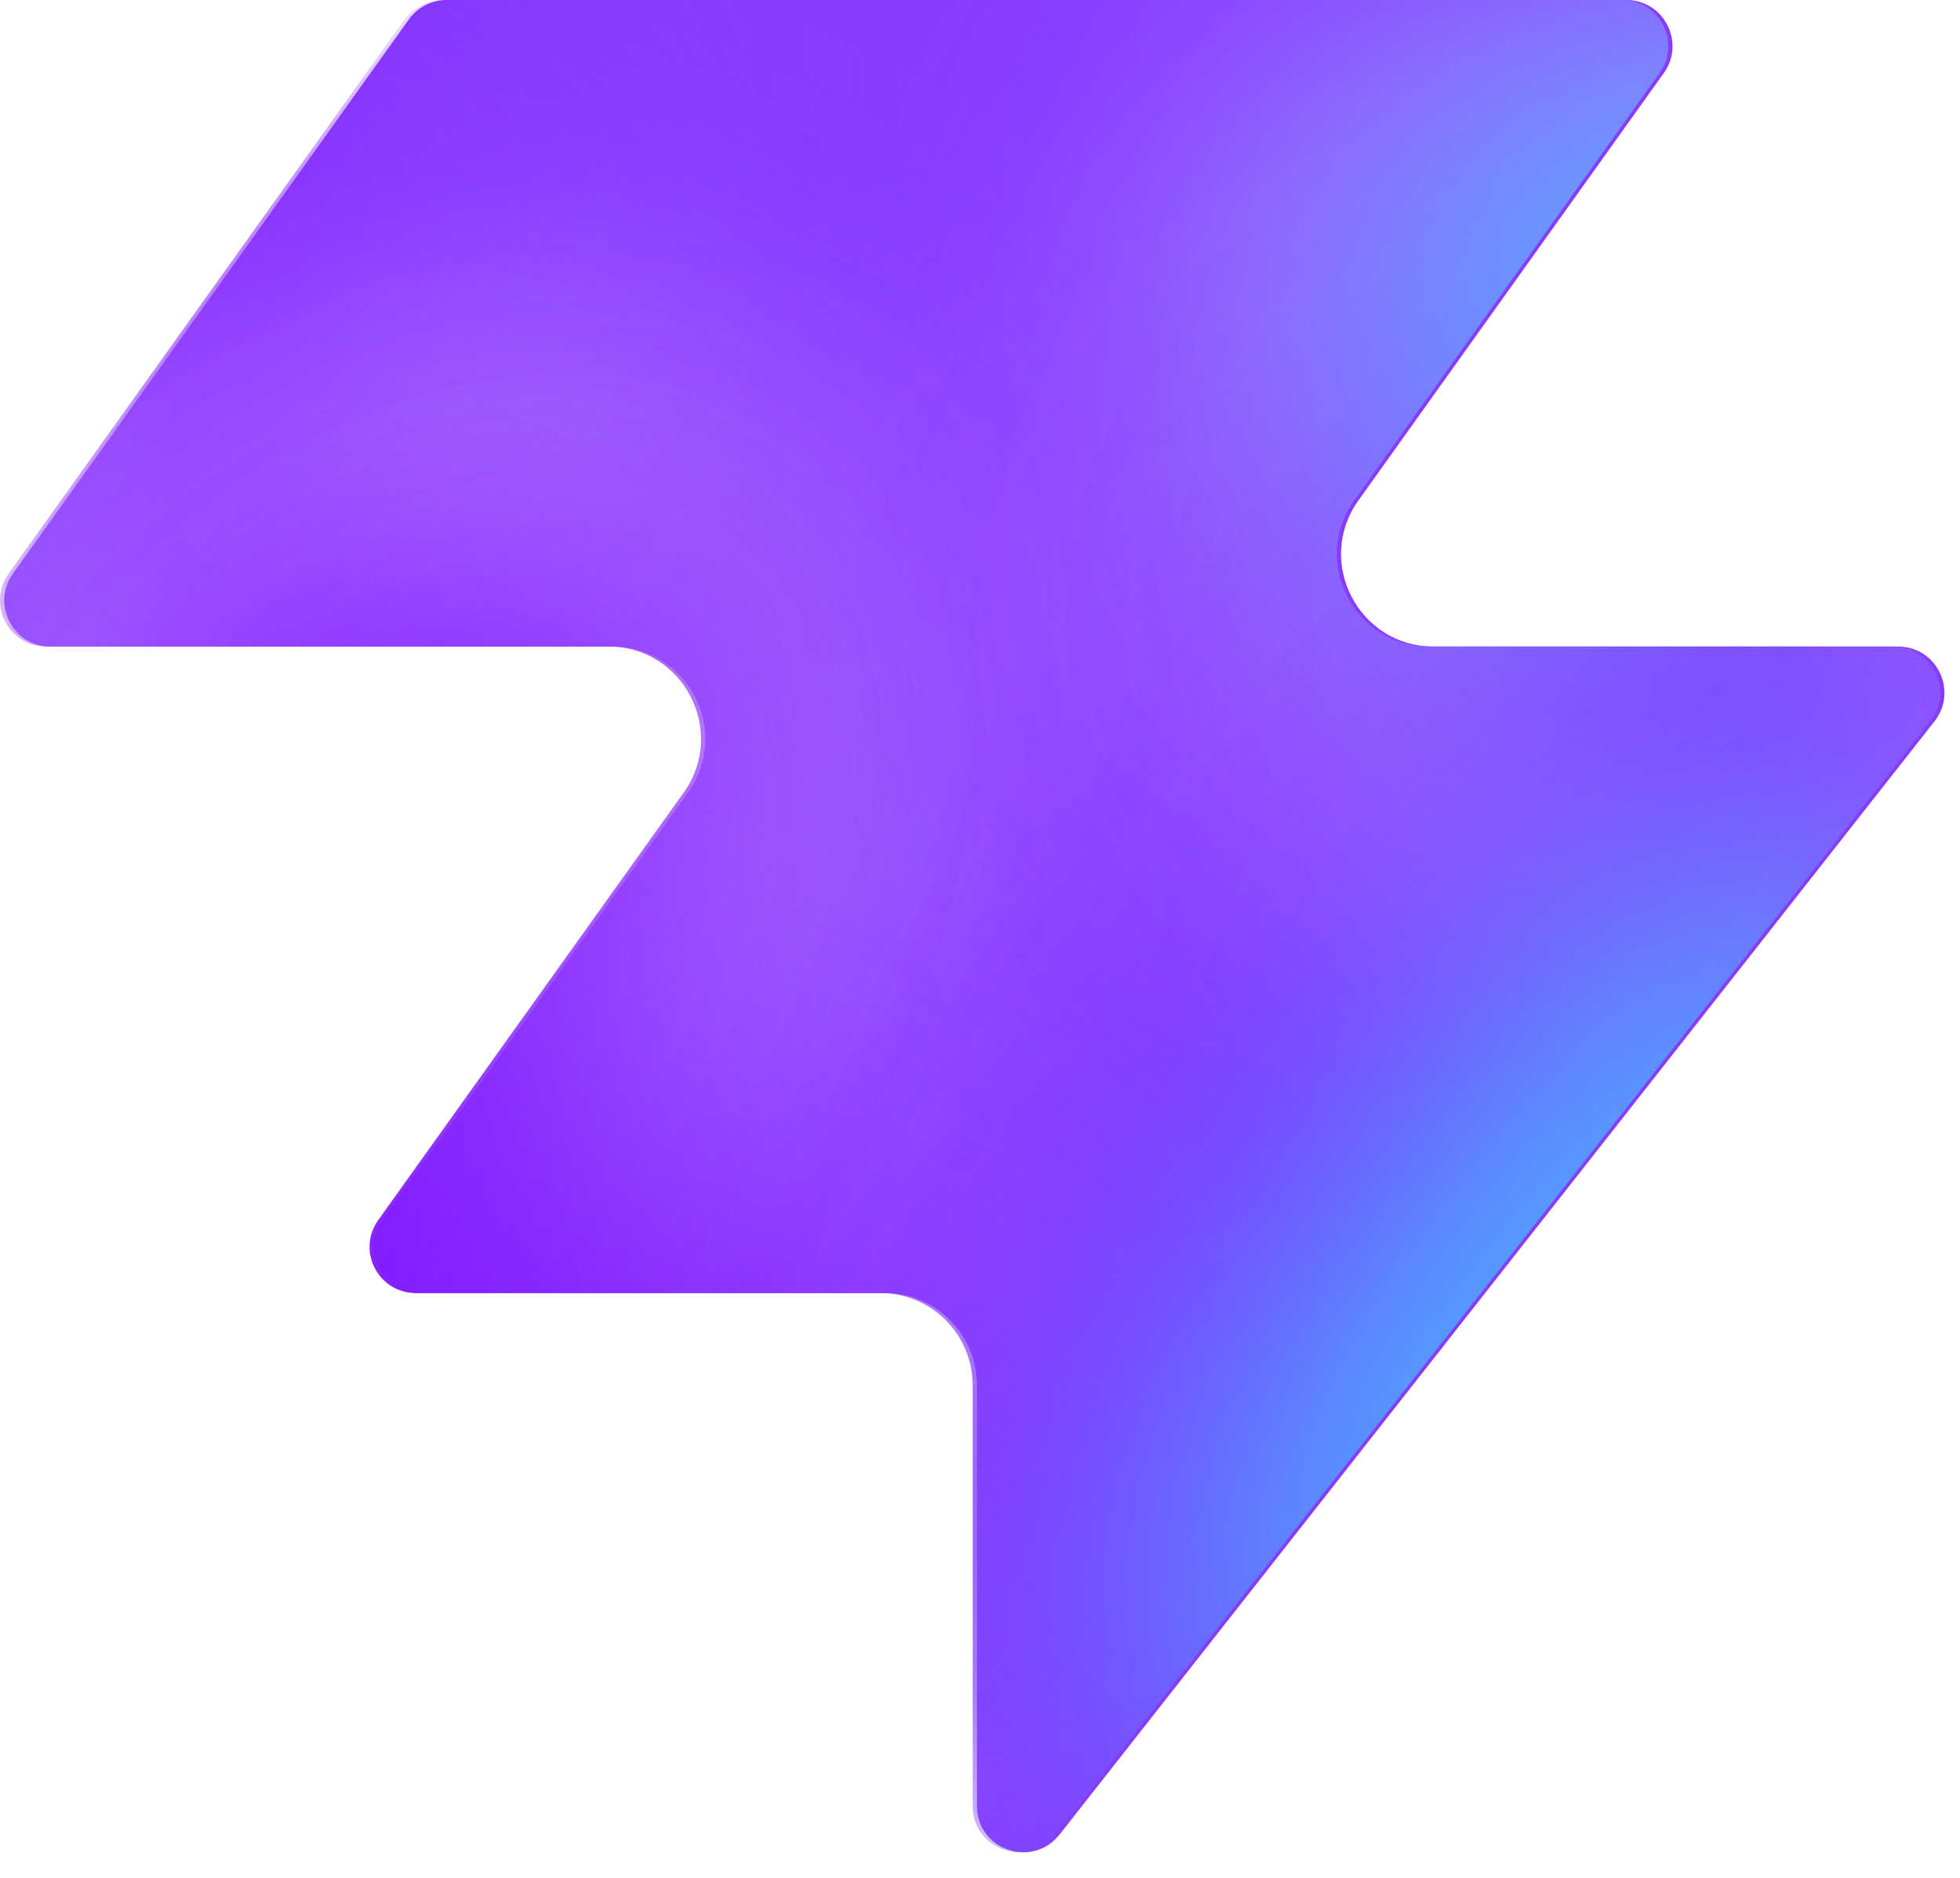
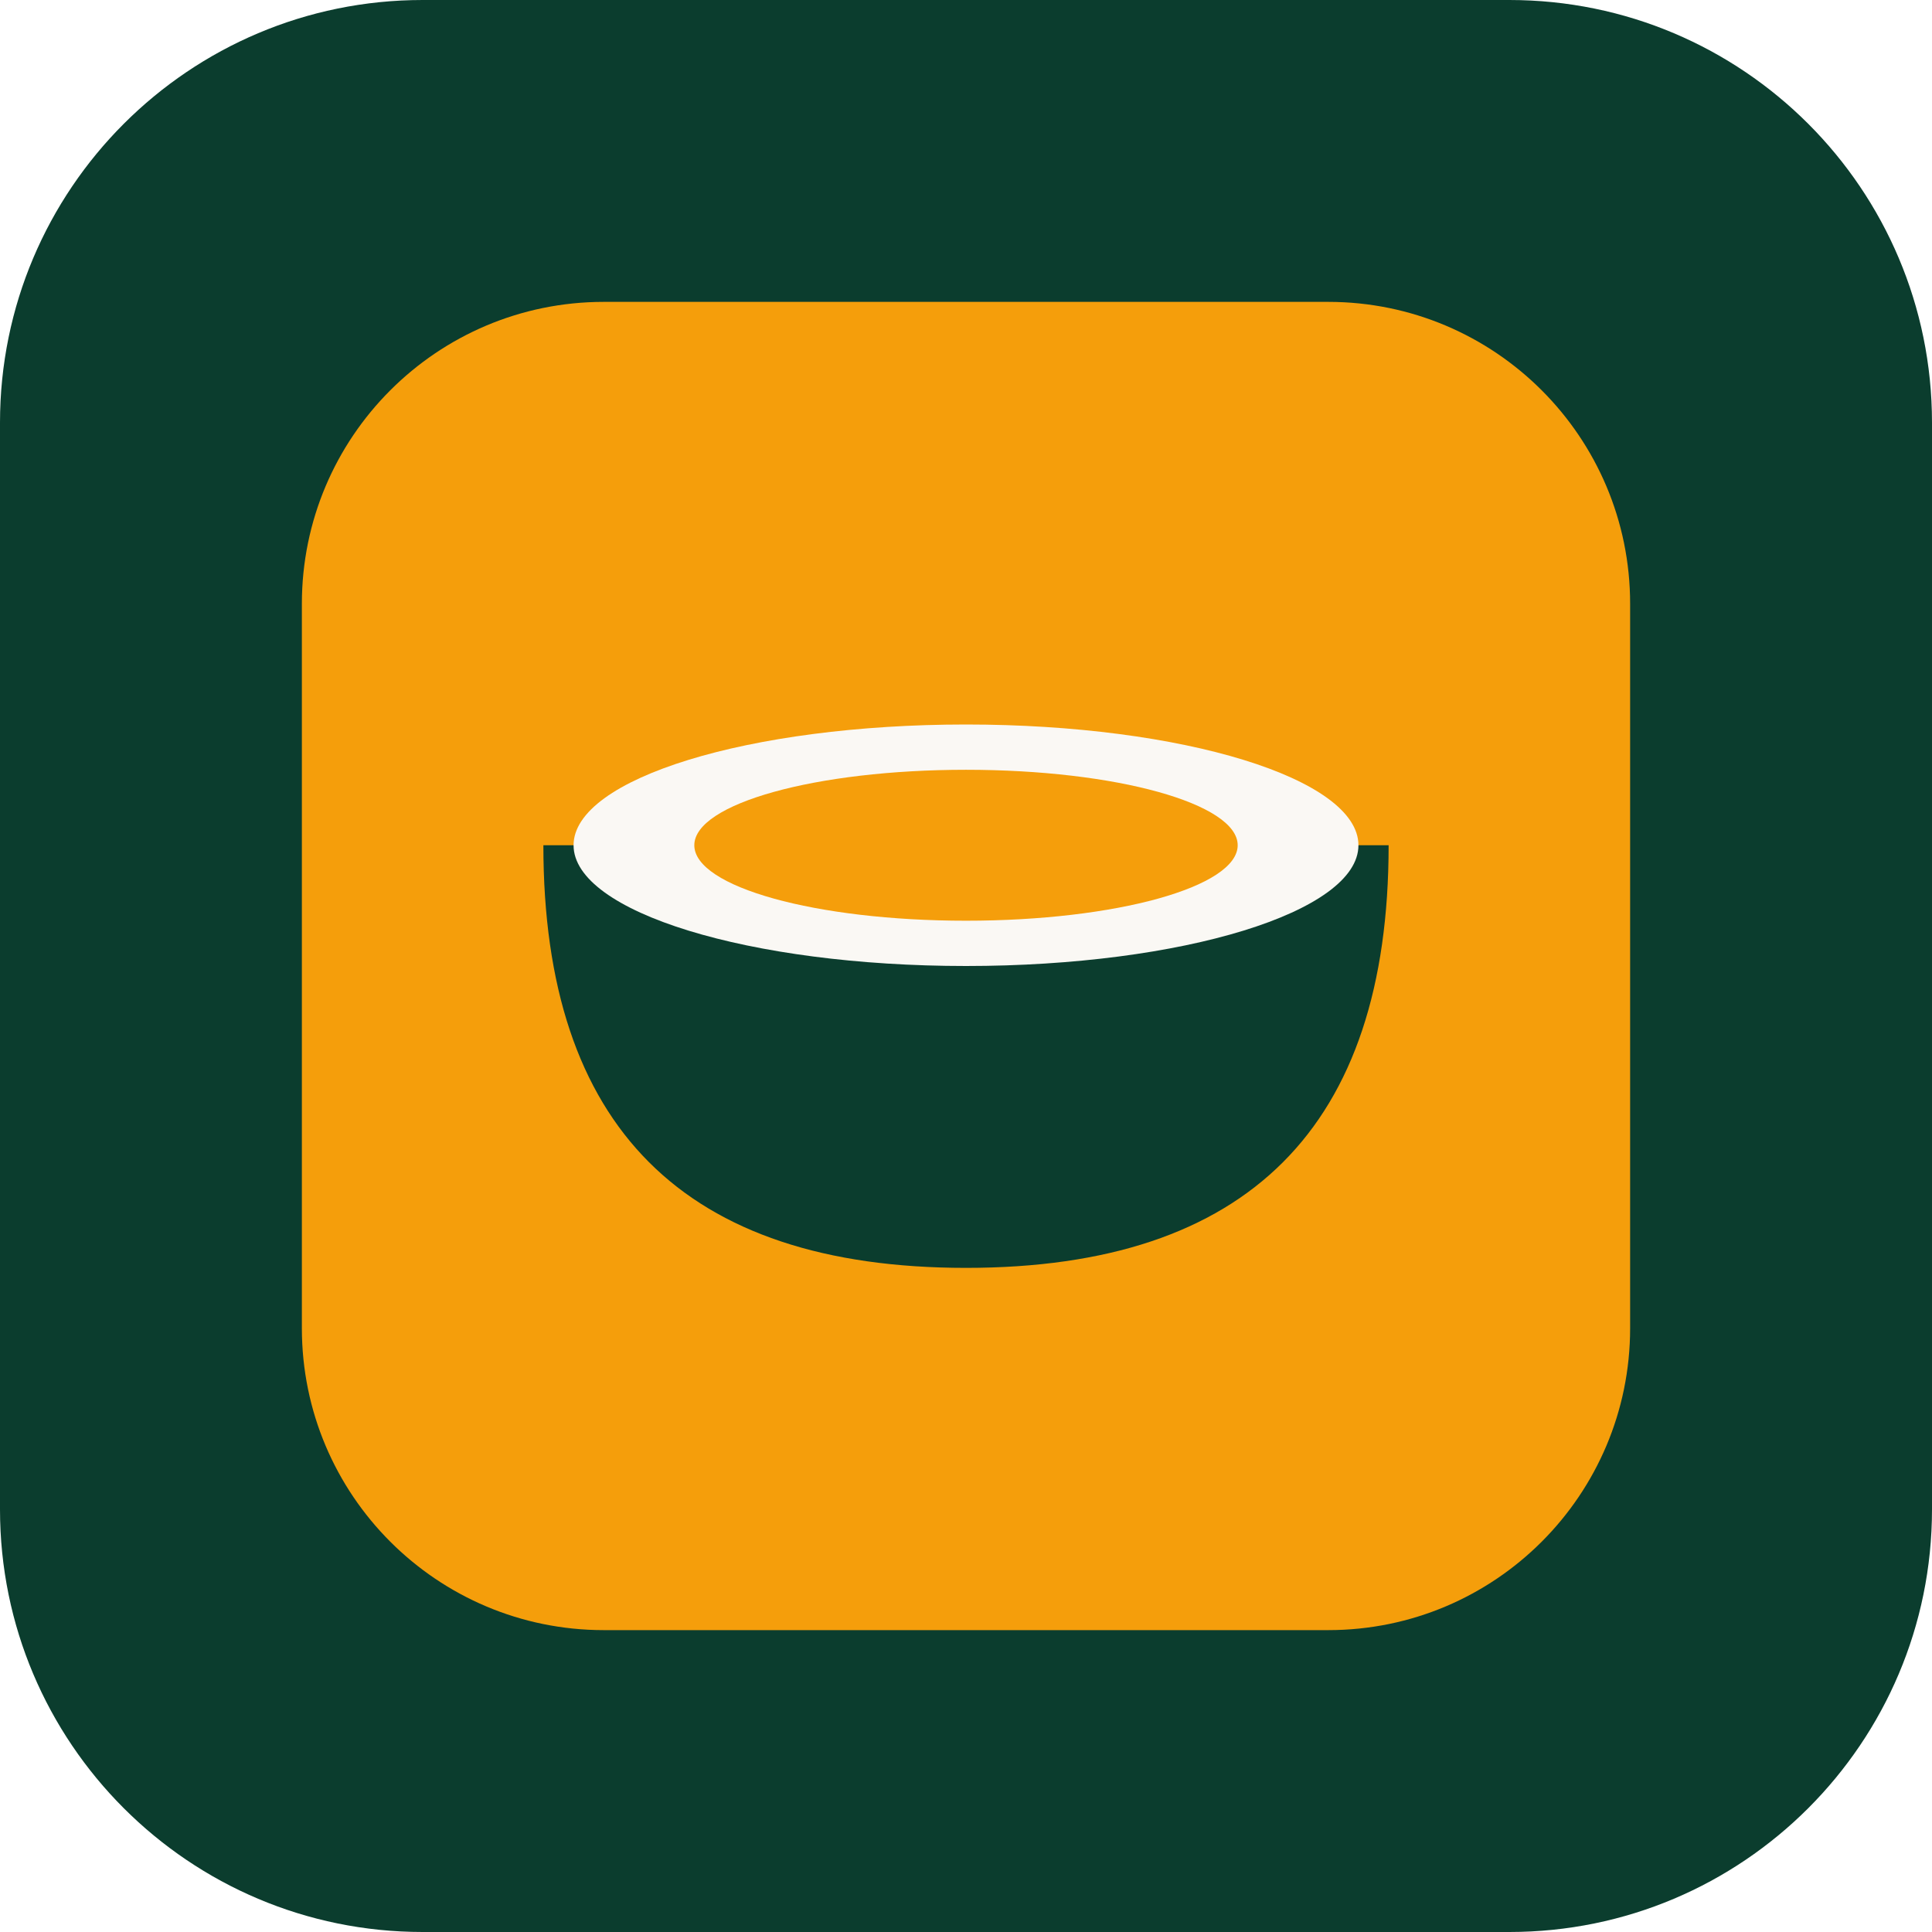
- <svg xmlns="http://www.w3.org/2000/svg" width="48" height="46" fill="none" viewBox="0 0 48 46">
-   <path fill="#863bff" d="M25.946 44.938c-.664.845-2.021.375-2.021-.698V33.937a2.26 2.26 0 0 0-2.262-2.262H10.287c-.92 0-1.456-1.04-.92-1.788l7.48-10.471c1.07-1.497 0-3.578-1.842-3.578H1.237c-.92 0-1.456-1.04-.92-1.788L10.013.474c.214-.297.556-.474.92-.474h28.894c.92 0 1.456 1.04.92 1.788l-7.48 10.471c-1.07 1.498 0 3.579 1.842 3.579h11.377c.943 0 1.473 1.088.89 1.83L25.947 44.94z" style="fill:#863bff;fill:color(display-p3 .525 .23 1);fill-opacity:1" />
-   <mask id="a" width="48" height="46" x="0" y="0" maskUnits="userSpaceOnUse" style="mask-type:alpha">
-     <path fill="#000" d="M25.842 44.938c-.664.844-2.021.375-2.021-.698V33.937a2.26 2.26 0 0 0-2.262-2.262H10.183c-.92 0-1.456-1.04-.92-1.788l7.48-10.471c1.07-1.498 0-3.579-1.842-3.579H1.133c-.92 0-1.456-1.04-.92-1.787L9.91.473c.214-.297.556-.474.92-.474h28.894c.92 0 1.456 1.04.92 1.788l-7.48 10.471c-1.07 1.498 0 3.578 1.842 3.578h11.377c.943 0 1.473 1.088.89 1.832L25.843 44.94z" style="fill:#000;fill-opacity:1" />
-   </mask>
-   <g mask="url(#a)">
-     <g filter="url(#b)">
-       <ellipse cx="5.508" cy="14.704" fill="#ede6ff" rx="5.508" ry="14.704" style="fill:#ede6ff;fill:color(display-p3 .927 .903 1);fill-opacity:1" transform="matrix(.00324 1 1 -.00324 -4.47 31.516)" />
-     </g>
-     <g filter="url(#c)">
-       <ellipse cx="10.399" cy="29.851" fill="#ede6ff" rx="10.399" ry="29.851" style="fill:#ede6ff;fill:color(display-p3 .927 .903 1);fill-opacity:1" transform="matrix(.00324 1 1 -.00324 -39.328 7.883)" />
-     </g>
-     <g filter="url(#d)">
-       <ellipse cx="5.508" cy="30.487" fill="#7e14ff" rx="5.508" ry="30.487" style="fill:#7e14ff;fill:color(display-p3 .492 .077 1);fill-opacity:1" transform="rotate(89.814 -25.913 -14.639)scale(1 -1)" />
-     </g>
-     <g filter="url(#e)">
-       <ellipse cx="5.508" cy="30.599" fill="#7e14ff" rx="5.508" ry="30.599" style="fill:#7e14ff;fill:color(display-p3 .492 .077 1);fill-opacity:1" transform="rotate(89.814 -32.644 -3.334)scale(1 -1)" />
-     </g>
-     <g filter="url(#f)">
-       <ellipse cx="5.508" cy="30.599" fill="#7e14ff" rx="5.508" ry="30.599" style="fill:#7e14ff;fill:color(display-p3 .492 .077 1);fill-opacity:1" transform="matrix(.00324 1 1 -.00324 -34.34 30.47)" />
-     </g>
-     <g filter="url(#g)">
-       <ellipse cx="14.072" cy="22.078" fill="#ede6ff" rx="14.072" ry="22.078" style="fill:#ede6ff;fill:color(display-p3 .927 .903 1);fill-opacity:1" transform="rotate(93.35 24.506 48.493)scale(-1 1)" />
-     </g>
-     <g filter="url(#h)">
-       <ellipse cx="3.47" cy="21.501" fill="#7e14ff" rx="3.47" ry="21.501" style="fill:#7e14ff;fill:color(display-p3 .492 .077 1);fill-opacity:1" transform="rotate(89.009 28.708 47.59)scale(-1 1)" />
-     </g>
-     <g filter="url(#i)">
-       <ellipse cx="3.47" cy="21.501" fill="#7e14ff" rx="3.47" ry="21.501" style="fill:#7e14ff;fill:color(display-p3 .492 .077 1);fill-opacity:1" transform="rotate(89.009 28.708 47.59)scale(-1 1)" />
-     </g>
-     <g filter="url(#j)">
-       <ellipse cx=".387" cy="8.972" fill="#7e14ff" rx="4.407" ry="29.108" style="fill:#7e14ff;fill:color(display-p3 .492 .077 1);fill-opacity:1" transform="rotate(39.51 .387 8.972)" />
-     </g>
-     <g filter="url(#k)">
-       <ellipse cx="47.523" cy="-6.092" fill="#7e14ff" rx="4.407" ry="29.108" style="fill:#7e14ff;fill:color(display-p3 .492 .077 1);fill-opacity:1" transform="rotate(37.892 47.523 -6.092)" />
-     </g>
-     <g filter="url(#l)">
-       <ellipse cx="41.412" cy="6.333" fill="#47bfff" rx="5.971" ry="9.665" style="fill:#47bfff;fill:color(display-p3 .28 .748 1);fill-opacity:1" transform="rotate(37.892 41.412 6.333)" />
-     </g>
-     <g filter="url(#m)">
-       <ellipse cx="-1.879" cy="38.332" fill="#7e14ff" rx="4.407" ry="29.108" style="fill:#7e14ff;fill:color(display-p3 .492 .077 1);fill-opacity:1" transform="rotate(37.892 -1.88 38.332)" />
-     </g>
-     <g filter="url(#n)">
-       <ellipse cx="-1.879" cy="38.332" fill="#7e14ff" rx="4.407" ry="29.108" style="fill:#7e14ff;fill:color(display-p3 .492 .077 1);fill-opacity:1" transform="rotate(37.892 -1.88 38.332)" />
-     </g>
-     <g filter="url(#o)">
-       <ellipse cx="35.651" cy="29.907" fill="#7e14ff" rx="4.407" ry="29.108" style="fill:#7e14ff;fill:color(display-p3 .492 .077 1);fill-opacity:1" transform="rotate(37.892 35.651 29.907)" />
-     </g>
-     <g filter="url(#p)">
-       <ellipse cx="38.418" cy="32.4" fill="#47bfff" rx="5.971" ry="15.297" style="fill:#47bfff;fill:color(display-p3 .28 .748 1);fill-opacity:1" transform="rotate(37.892 38.418 32.4)" />
-     </g>
-   </g>
-   <defs>
-     <filter id="b" width="60.045" height="41.654" x="-19.77" y="16.149" color-interpolation-filters="sRGB" filterUnits="userSpaceOnUse">
-       <feFlood flood-opacity="0" result="BackgroundImageFix" />
-       <feBlend in="SourceGraphic" in2="BackgroundImageFix" result="shape" />
-       <feGaussianBlur result="effect1_foregroundBlur_2002_17158" stdDeviation="7.659" />
-     </filter>
-     <filter id="c" width="90.34" height="51.437" x="-54.613" y="-7.533" color-interpolation-filters="sRGB" filterUnits="userSpaceOnUse">
-       <feFlood flood-opacity="0" result="BackgroundImageFix" />
-       <feBlend in="SourceGraphic" in2="BackgroundImageFix" result="shape" />
-       <feGaussianBlur result="effect1_foregroundBlur_2002_17158" stdDeviation="7.659" />
-     </filter>
-     <filter id="d" width="79.355" height="29.4" x="-49.64" y="2.03" color-interpolation-filters="sRGB" filterUnits="userSpaceOnUse">
-       <feFlood flood-opacity="0" result="BackgroundImageFix" />
-       <feBlend in="SourceGraphic" in2="BackgroundImageFix" result="shape" />
-       <feGaussianBlur result="effect1_foregroundBlur_2002_17158" stdDeviation="4.596" />
-     </filter>
-     <filter id="e" width="79.579" height="29.4" x="-45.045" y="20.029" color-interpolation-filters="sRGB" filterUnits="userSpaceOnUse">
-       <feFlood flood-opacity="0" result="BackgroundImageFix" />
-       <feBlend in="SourceGraphic" in2="BackgroundImageFix" result="shape" />
-       <feGaussianBlur result="effect1_foregroundBlur_2002_17158" stdDeviation="4.596" />
-     </filter>
-     <filter id="f" width="79.579" height="29.4" x="-43.513" y="21.178" color-interpolation-filters="sRGB" filterUnits="userSpaceOnUse">
-       <feFlood flood-opacity="0" result="BackgroundImageFix" />
-       <feBlend in="SourceGraphic" in2="BackgroundImageFix" result="shape" />
-       <feGaussianBlur result="effect1_foregroundBlur_2002_17158" stdDeviation="4.596" />
-     </filter>
-     <filter id="g" width="74.749" height="58.852" x="15.756" y="-17.901" color-interpolation-filters="sRGB" filterUnits="userSpaceOnUse">
-       <feFlood flood-opacity="0" result="BackgroundImageFix" />
-       <feBlend in="SourceGraphic" in2="BackgroundImageFix" result="shape" />
-       <feGaussianBlur result="effect1_foregroundBlur_2002_17158" stdDeviation="7.659" />
-     </filter>
-     <filter id="h" width="61.377" height="25.362" x="23.548" y="2.284" color-interpolation-filters="sRGB" filterUnits="userSpaceOnUse">
-       <feFlood flood-opacity="0" result="BackgroundImageFix" />
-       <feBlend in="SourceGraphic" in2="BackgroundImageFix" result="shape" />
-       <feGaussianBlur result="effect1_foregroundBlur_2002_17158" stdDeviation="4.596" />
-     </filter>
-     <filter id="i" width="61.377" height="25.362" x="23.548" y="2.284" color-interpolation-filters="sRGB" filterUnits="userSpaceOnUse">
-       <feFlood flood-opacity="0" result="BackgroundImageFix" />
-       <feBlend in="SourceGraphic" in2="BackgroundImageFix" result="shape" />
-       <feGaussianBlur result="effect1_foregroundBlur_2002_17158" stdDeviation="4.596" />
-     </filter>
-     <filter id="j" width="56.045" height="63.649" x="-27.636" y="-22.853" color-interpolation-filters="sRGB" filterUnits="userSpaceOnUse">
-       <feFlood flood-opacity="0" result="BackgroundImageFix" />
-       <feBlend in="SourceGraphic" in2="BackgroundImageFix" result="shape" />
-       <feGaussianBlur result="effect1_foregroundBlur_2002_17158" stdDeviation="4.596" />
-     </filter>
-     <filter id="k" width="54.814" height="64.646" x="20.116" y="-38.415" color-interpolation-filters="sRGB" filterUnits="userSpaceOnUse">
-       <feFlood flood-opacity="0" result="BackgroundImageFix" />
-       <feBlend in="SourceGraphic" in2="BackgroundImageFix" result="shape" />
-       <feGaussianBlur result="effect1_foregroundBlur_2002_17158" stdDeviation="4.596" />
-     </filter>
-     <filter id="l" width="33.541" height="35.313" x="24.641" y="-11.323" color-interpolation-filters="sRGB" filterUnits="userSpaceOnUse">
-       <feFlood flood-opacity="0" result="BackgroundImageFix" />
-       <feBlend in="SourceGraphic" in2="BackgroundImageFix" result="shape" />
-       <feGaussianBlur result="effect1_foregroundBlur_2002_17158" stdDeviation="4.596" />
-     </filter>
-     <filter id="m" width="54.814" height="64.646" x="-29.286" y="6.009" color-interpolation-filters="sRGB" filterUnits="userSpaceOnUse">
-       <feFlood flood-opacity="0" result="BackgroundImageFix" />
-       <feBlend in="SourceGraphic" in2="BackgroundImageFix" result="shape" />
-       <feGaussianBlur result="effect1_foregroundBlur_2002_17158" stdDeviation="4.596" />
-     </filter>
-     <filter id="n" width="54.814" height="64.646" x="-29.286" y="6.009" color-interpolation-filters="sRGB" filterUnits="userSpaceOnUse">
-       <feFlood flood-opacity="0" result="BackgroundImageFix" />
-       <feBlend in="SourceGraphic" in2="BackgroundImageFix" result="shape" />
-       <feGaussianBlur result="effect1_foregroundBlur_2002_17158" stdDeviation="4.596" />
-     </filter>
-     <filter id="o" width="54.814" height="64.646" x="8.244" y="-2.416" color-interpolation-filters="sRGB" filterUnits="userSpaceOnUse">
-       <feFlood flood-opacity="0" result="BackgroundImageFix" />
-       <feBlend in="SourceGraphic" in2="BackgroundImageFix" result="shape" />
-       <feGaussianBlur result="effect1_foregroundBlur_2002_17158" stdDeviation="4.596" />
-     </filter>
-     <filter id="p" width="39.409" height="43.623" x="18.713" y="10.588" color-interpolation-filters="sRGB" filterUnits="userSpaceOnUse">
-       <feFlood flood-opacity="0" result="BackgroundImageFix" />
-       <feBlend in="SourceGraphic" in2="BackgroundImageFix" result="shape" />
-       <feGaussianBlur result="effect1_foregroundBlur_2002_17158" stdDeviation="4.596" />
-     </filter>
-   </defs>
+ <svg xmlns="http://www.w3.org/2000/svg" viewBox="0 0 64 64" width="64" height="64">
+   <rect width="64" height="64" rx="14" fill="#0b3d2e" />
+   <rect x="10" y="10" width="44" height="44" rx="10" fill="#f59e0b" />
+   <path d="M 18 28 Q 18 42 32 42 Q 46 42 46 28 Z" fill="#0b3d2e" />
+   <ellipse cx="32" cy="28" rx="13" ry="4" fill="#faf8f4" />
+   <ellipse cx="32" cy="28" rx="9" ry="2.5" fill="#f59e0b" />
</svg>
